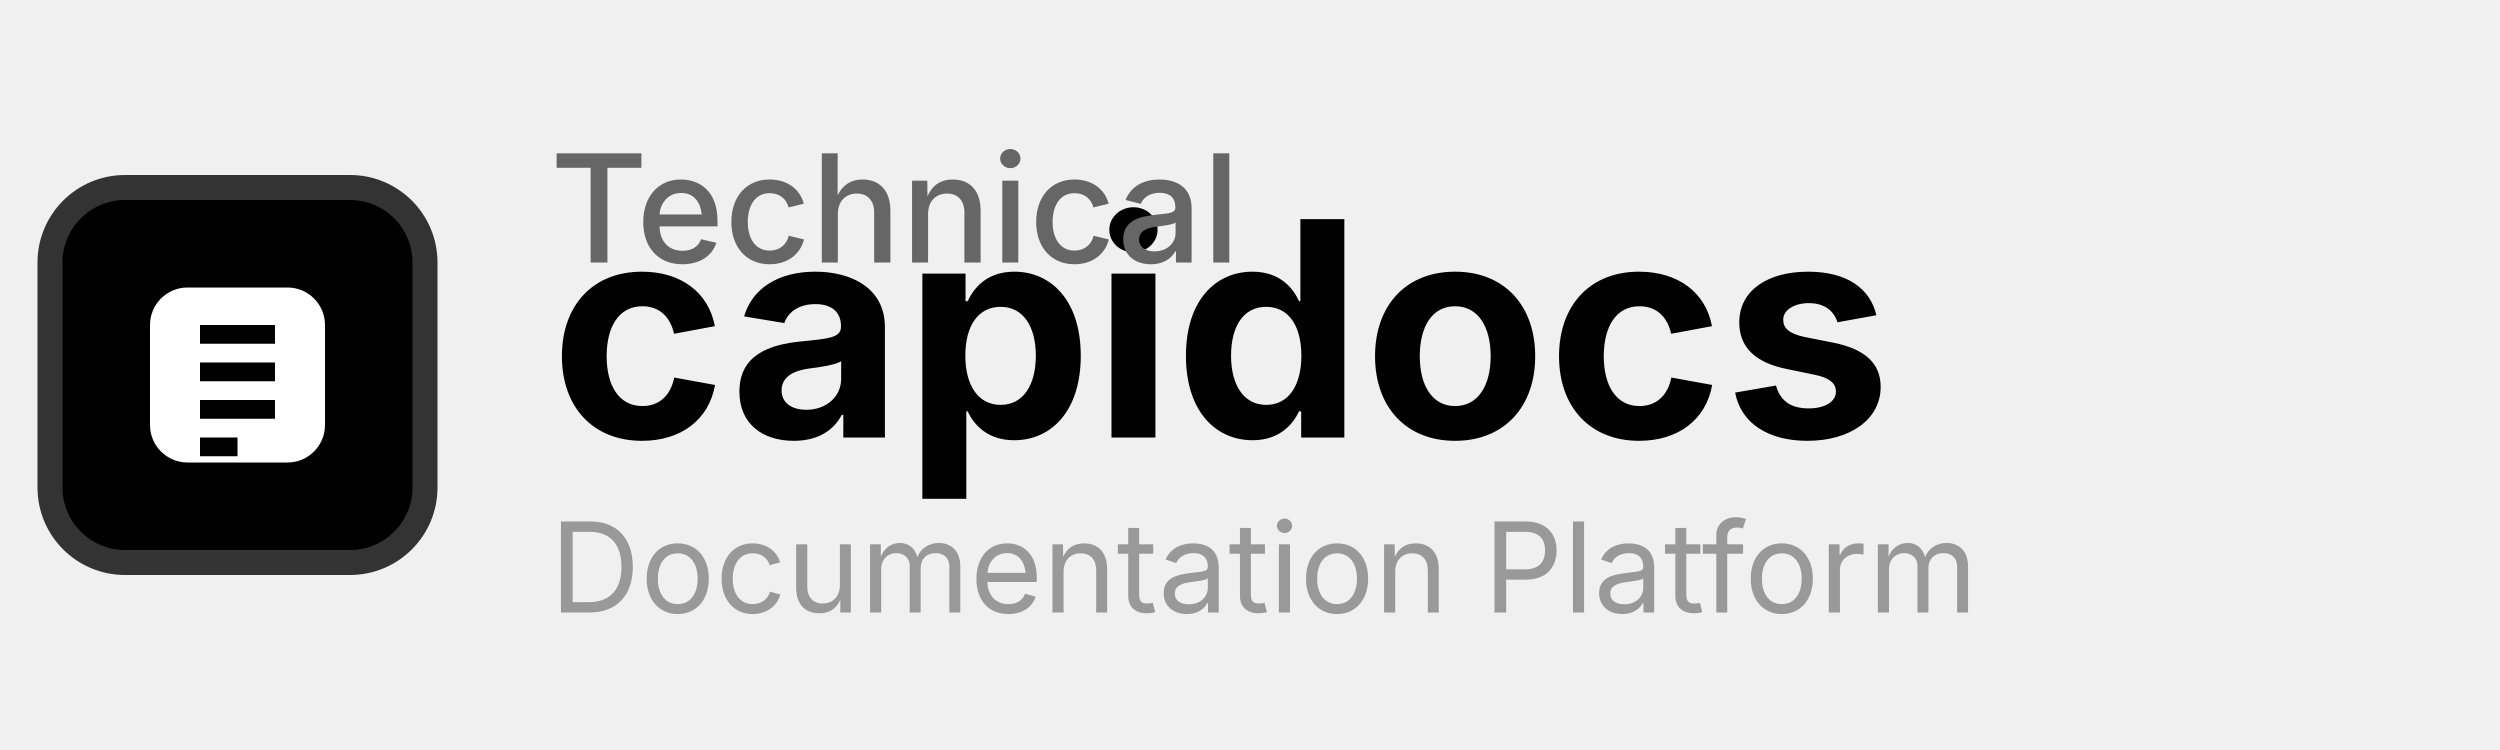
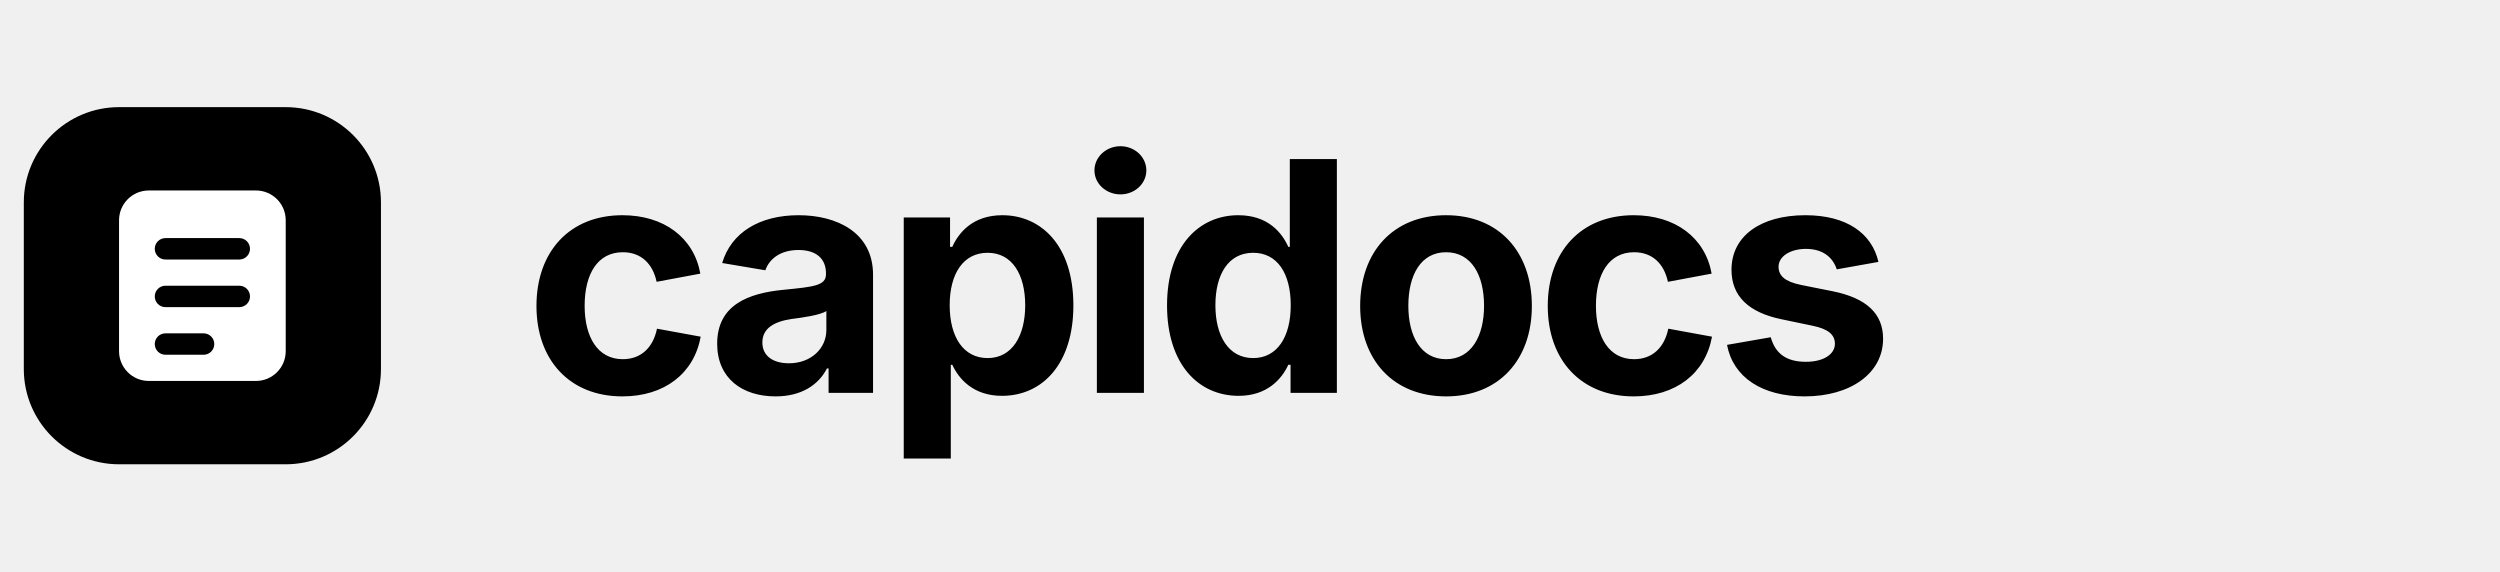
- <svg xmlns="http://www.w3.org/2000/svg" width="200" height="60" viewBox="0 0 200 60" fill="none">
-   <rect x="4" y="15" width="30" height="30" rx="6" fill="#000000" stroke="#333333" stroke-width="2" />
-   <rect x="12" y="23" width="14" height="14" rx="3" fill="#ffffff" />
-   <rect x="16" y="26" width="6" height="1.5" fill="#000000" />
-   <rect x="16" y="29" width="6" height="1.5" fill="#000000" />
-   <rect x="16" y="32" width="6" height="1.5" fill="#000000" />
-   <rect x="16" y="35" width="3" height="1.5" fill="#000000" />
-   <text x="44" y="35" font-family="system-ui, -apple-system, sans-serif" font-size="24" font-weight="700" fill="#000000">capidocs</text>
-   <text x="44" y="21" font-family="system-ui, -apple-system, sans-serif" font-size="12" font-weight="500" fill="#666666">Technical</text>
-   <text x="44" y="49" font-family="system-ui, -apple-system, sans-serif" font-size="10" font-weight="400" fill="#999999">Documentation Platform</text>
+ <svg xmlns="http://www.w3.org/2000/svg" width="210" height="48" viewBox="0 0 210 48" fill="none">
+   <rect x="2" y="9" width="30" height="30" rx="8" fill="#000000" />
+   <rect x="10" y="16" width="14" height="16" rx="2.5" fill="#ffffff" />
+   <rect x="13" y="20" width="8" height="1.8" rx="0.9" fill="#000000" />
+   <rect x="13" y="24" width="8" height="1.8" rx="0.9" fill="#000000" />
+   <rect x="13" y="28" width="5" height="1.8" rx="0.9" fill="#000000" />
+   <text x="44" y="33" font-family="Geist, system-ui, -apple-system, sans-serif" font-size="27" font-weight="700" letter-spacing="-0.8" fill="#000000">capidocs</text>
</svg>
